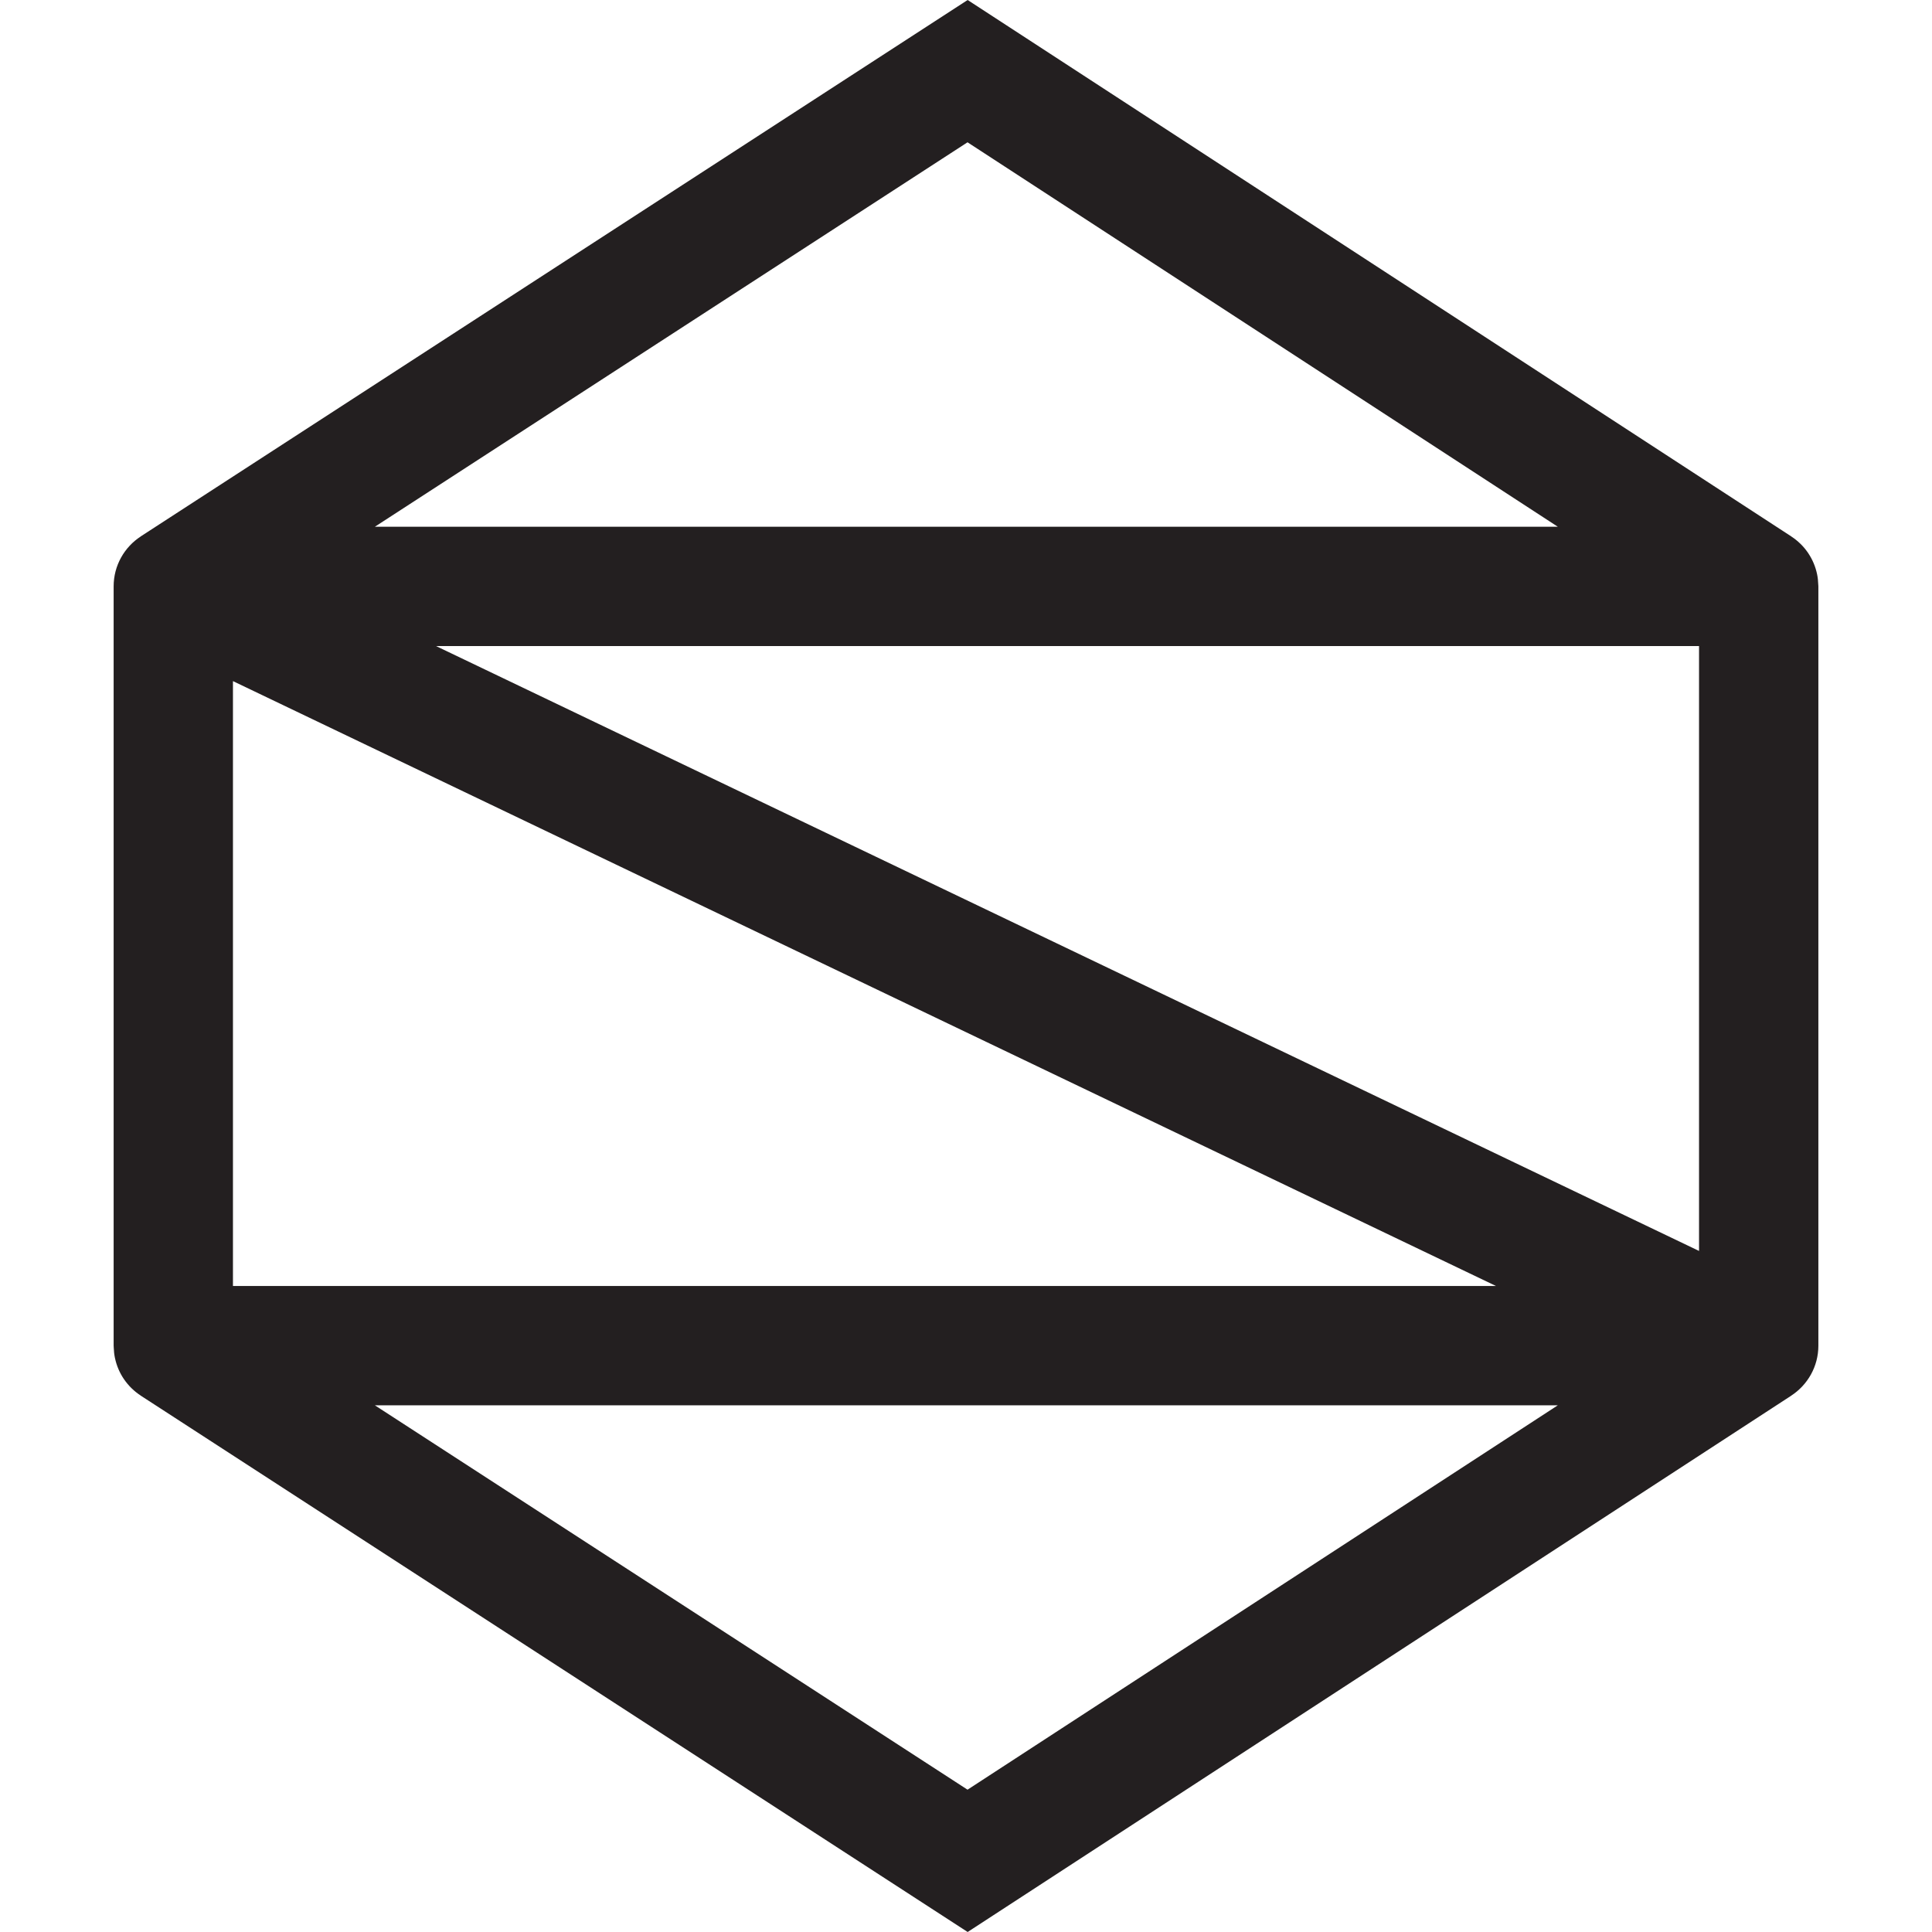
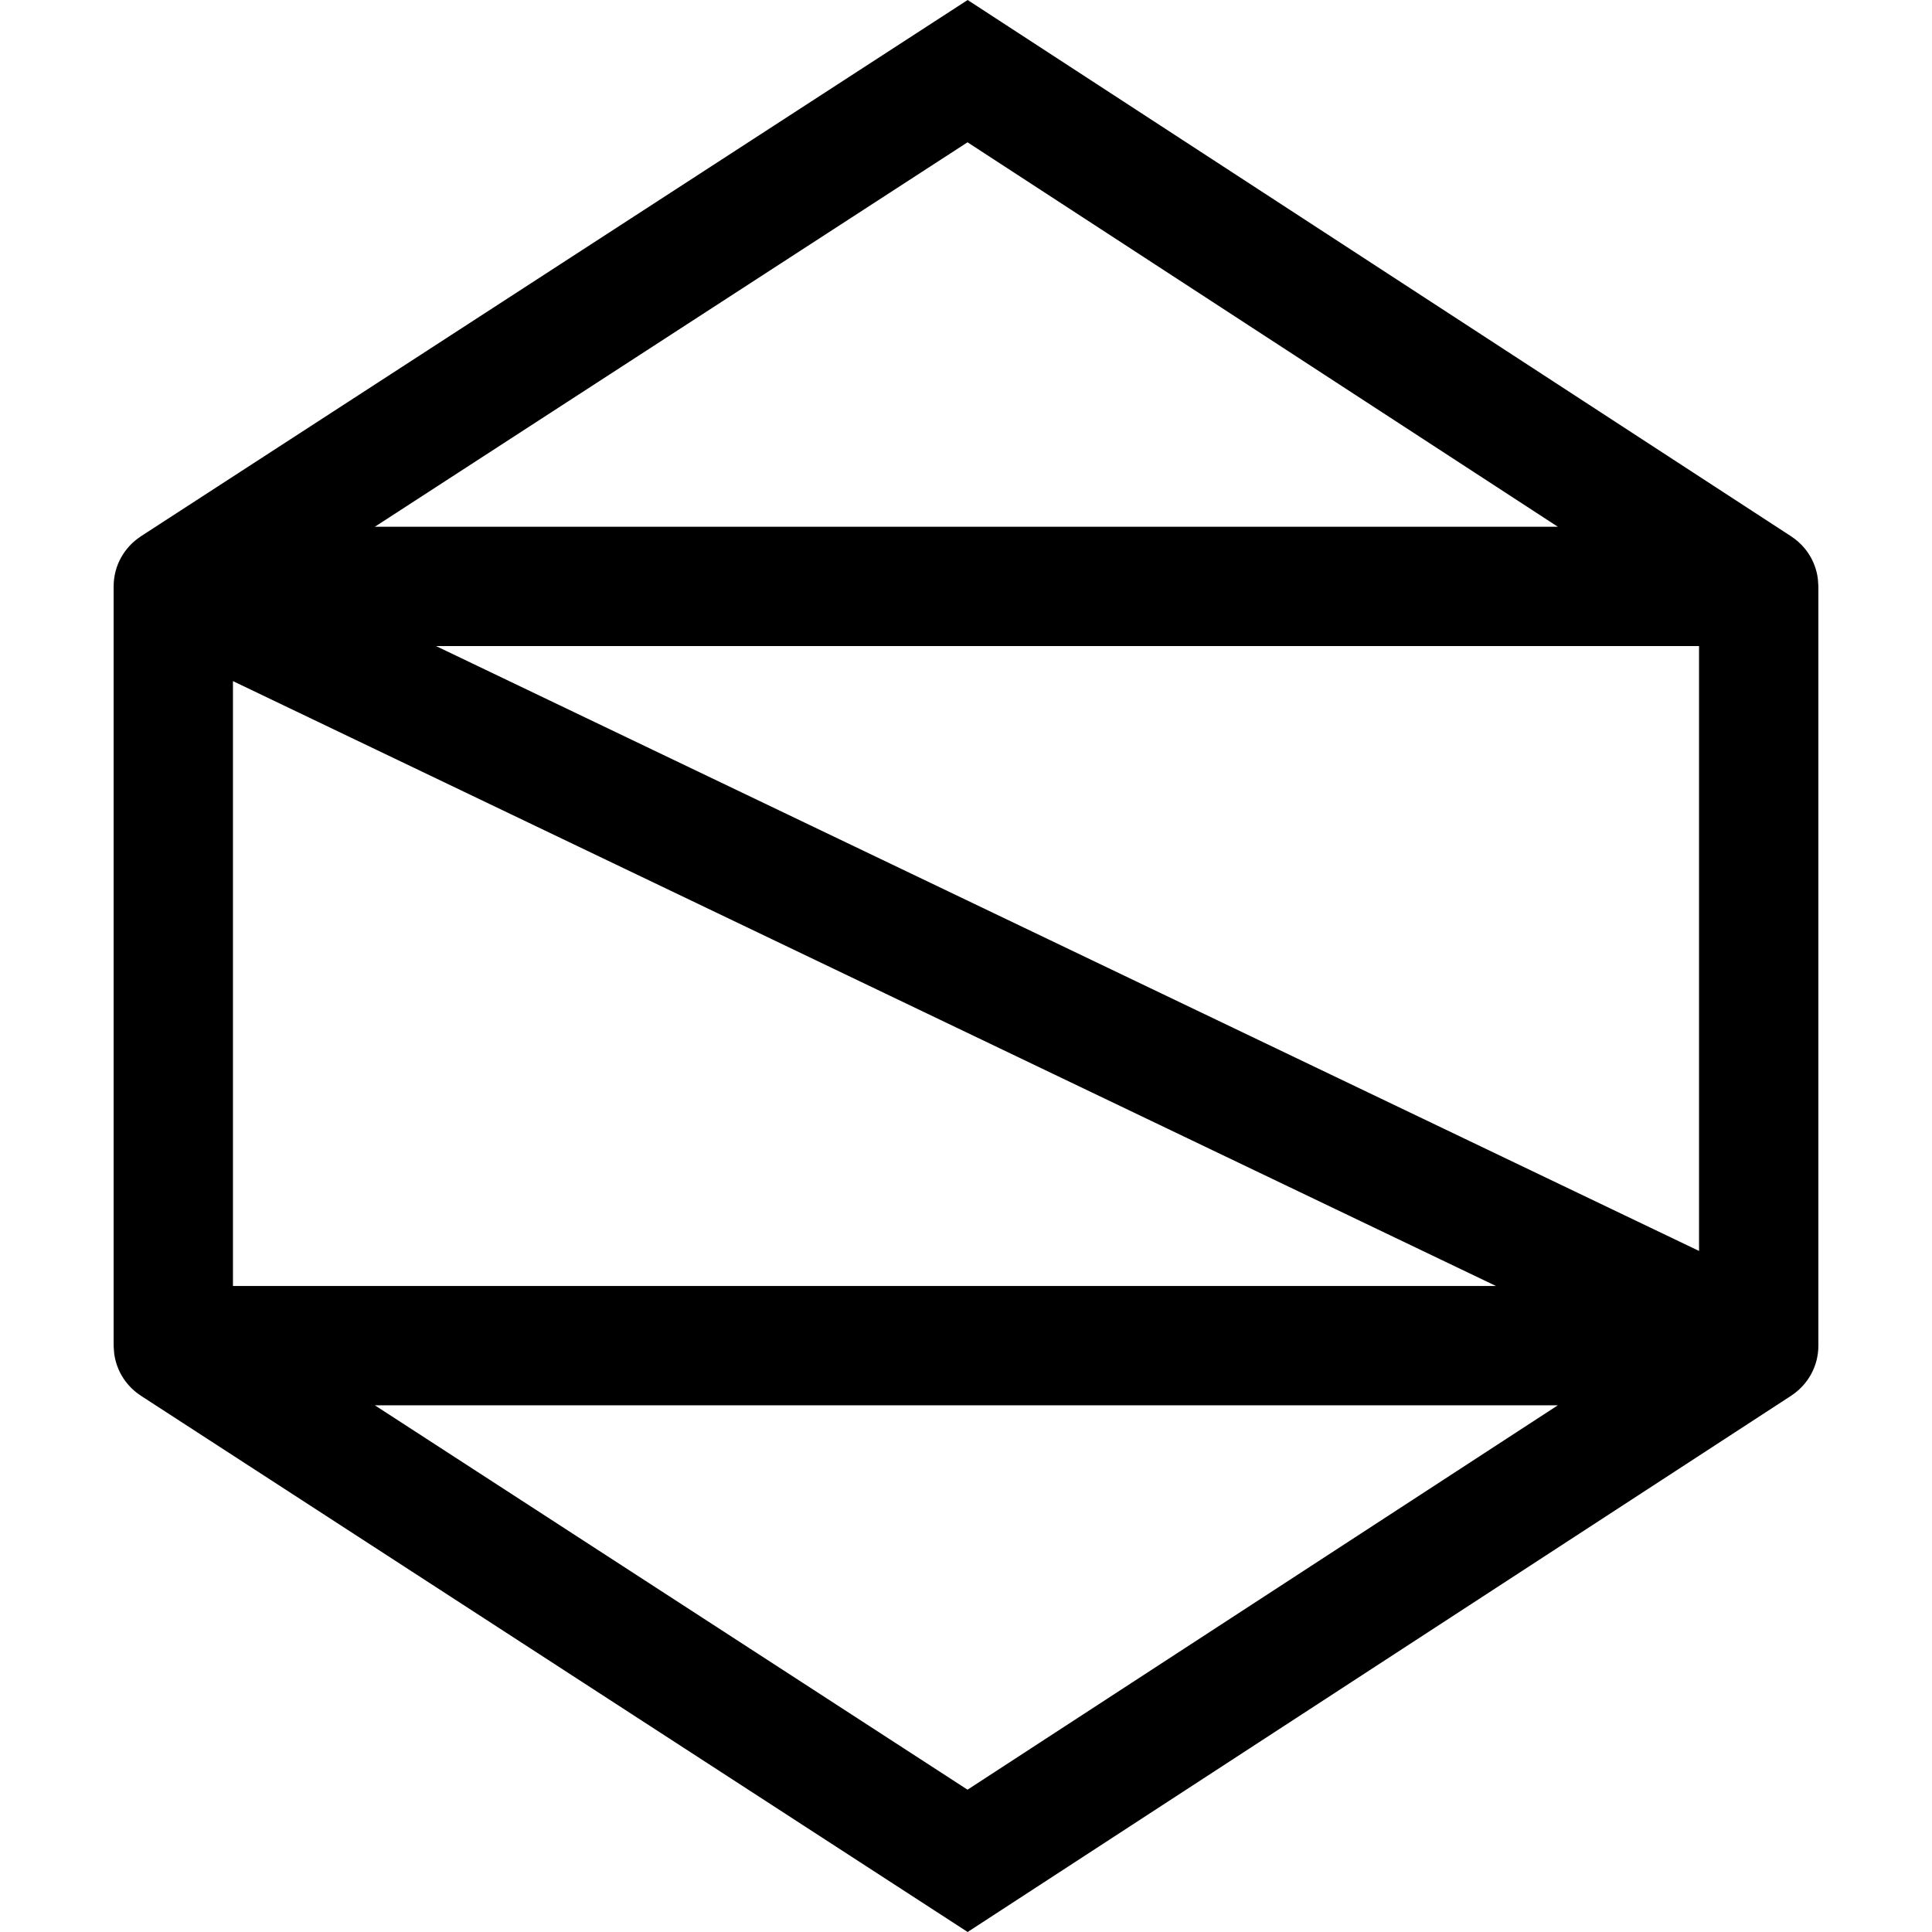
<svg xmlns="http://www.w3.org/2000/svg" version="1.1" id="Layer_1" x="0px" y="0px" width="226.777px" height="226.777px" viewBox="0 0 226.777 226.777" enable-background="new 0 0 226.777 226.777" xml:space="preserve">
-   <path fill="#231F20" d="M213.435,68.76c-0.002-0.042-0.008-0.083-0.008-0.126c-0.012-0.425-0.057-0.845-0.141-1.25l-0.002-0.002  c-0.188-0.895-0.545-1.724-1.037-2.454c-0.008-0.013-0.016-0.026-0.023-0.037c-0.252-0.368-0.537-0.71-0.85-1.022  c-0.016-0.016-0.035-0.033-0.051-0.048c-0.32-0.313-0.672-0.595-1.049-0.842c-0.006-0.005-0.012-0.01-0.018-0.017L113.582,0  L16.53,62.955l0.001,0.006c-1.921,1.248-3.192,3.408-3.192,5.867v89.124c0,0.026,0.005,0.053,0.005,0.078  c0,0.044,0.006,0.092,0.006,0.137c0.014,0.422,0.058,0.837,0.143,1.237c0.002,0.007,0.004,0.015,0.006,0.02  c0.189,0.889,0.547,1.718,1.039,2.445c0.01,0.015,0.021,0.027,0.029,0.04c0.249,0.363,0.531,0.7,0.843,1.011  c0.019,0.019,0.04,0.034,0.058,0.053c0.32,0.311,0.668,0.59,1.041,0.833c0.008,0.007,0.014,0.015,0.023,0.021l97.051,62.949  l96.676-62.956v-0.004c1.912-1.251,3.18-3.406,3.18-5.864V68.829C213.437,68.805,213.435,68.783,213.435,68.76z M27.344,79.948  l148.258,71.003H27.344V79.948z M51.176,75.832h148.256v71.003L51.176,75.832z M182.853,61.827H44.004l69.564-45.124L182.853,61.827  z M113.568,210.072l-69.564-45.116h138.848L113.568,210.072z" />
+   <path fill="#000000" d="M213.435,68.76c-0.002-0.042-0.008-0.083-0.008-0.126c-0.012-0.425-0.057-0.845-0.141-1.25l-0.002-0.002  c-0.188-0.895-0.545-1.724-1.037-2.454c-0.008-0.013-0.016-0.026-0.023-0.037c-0.252-0.368-0.537-0.71-0.85-1.022  c-0.016-0.016-0.035-0.033-0.051-0.048c-0.32-0.313-0.672-0.595-1.049-0.842c-0.006-0.005-0.012-0.01-0.018-0.017L113.582,0  L16.53,62.955l0.001,0.006c-1.921,1.248-3.192,3.408-3.192,5.867v89.124c0,0.026,0.005,0.053,0.005,0.078  c0,0.044,0.006,0.092,0.006,0.137c0.014,0.422,0.058,0.837,0.143,1.237c0.002,0.007,0.004,0.015,0.006,0.02  c0.189,0.889,0.547,1.718,1.039,2.445c0.01,0.015,0.021,0.027,0.029,0.04c0.249,0.363,0.531,0.7,0.843,1.011  c0.019,0.019,0.04,0.034,0.058,0.053c0.32,0.311,0.668,0.59,1.041,0.833c0.008,0.007,0.014,0.015,0.023,0.021l97.051,62.949  l96.676-62.956v-0.004c1.912-1.251,3.18-3.406,3.18-5.864V68.829C213.437,68.805,213.435,68.783,213.435,68.76z M27.344,79.948  l148.258,71.003H27.344V79.948z M51.176,75.832h148.256v71.003L51.176,75.832z M182.853,61.827H44.004l69.564-45.124L182.853,61.827  z M113.568,210.072l-69.564-45.116h138.848L113.568,210.072z" />
</svg>
